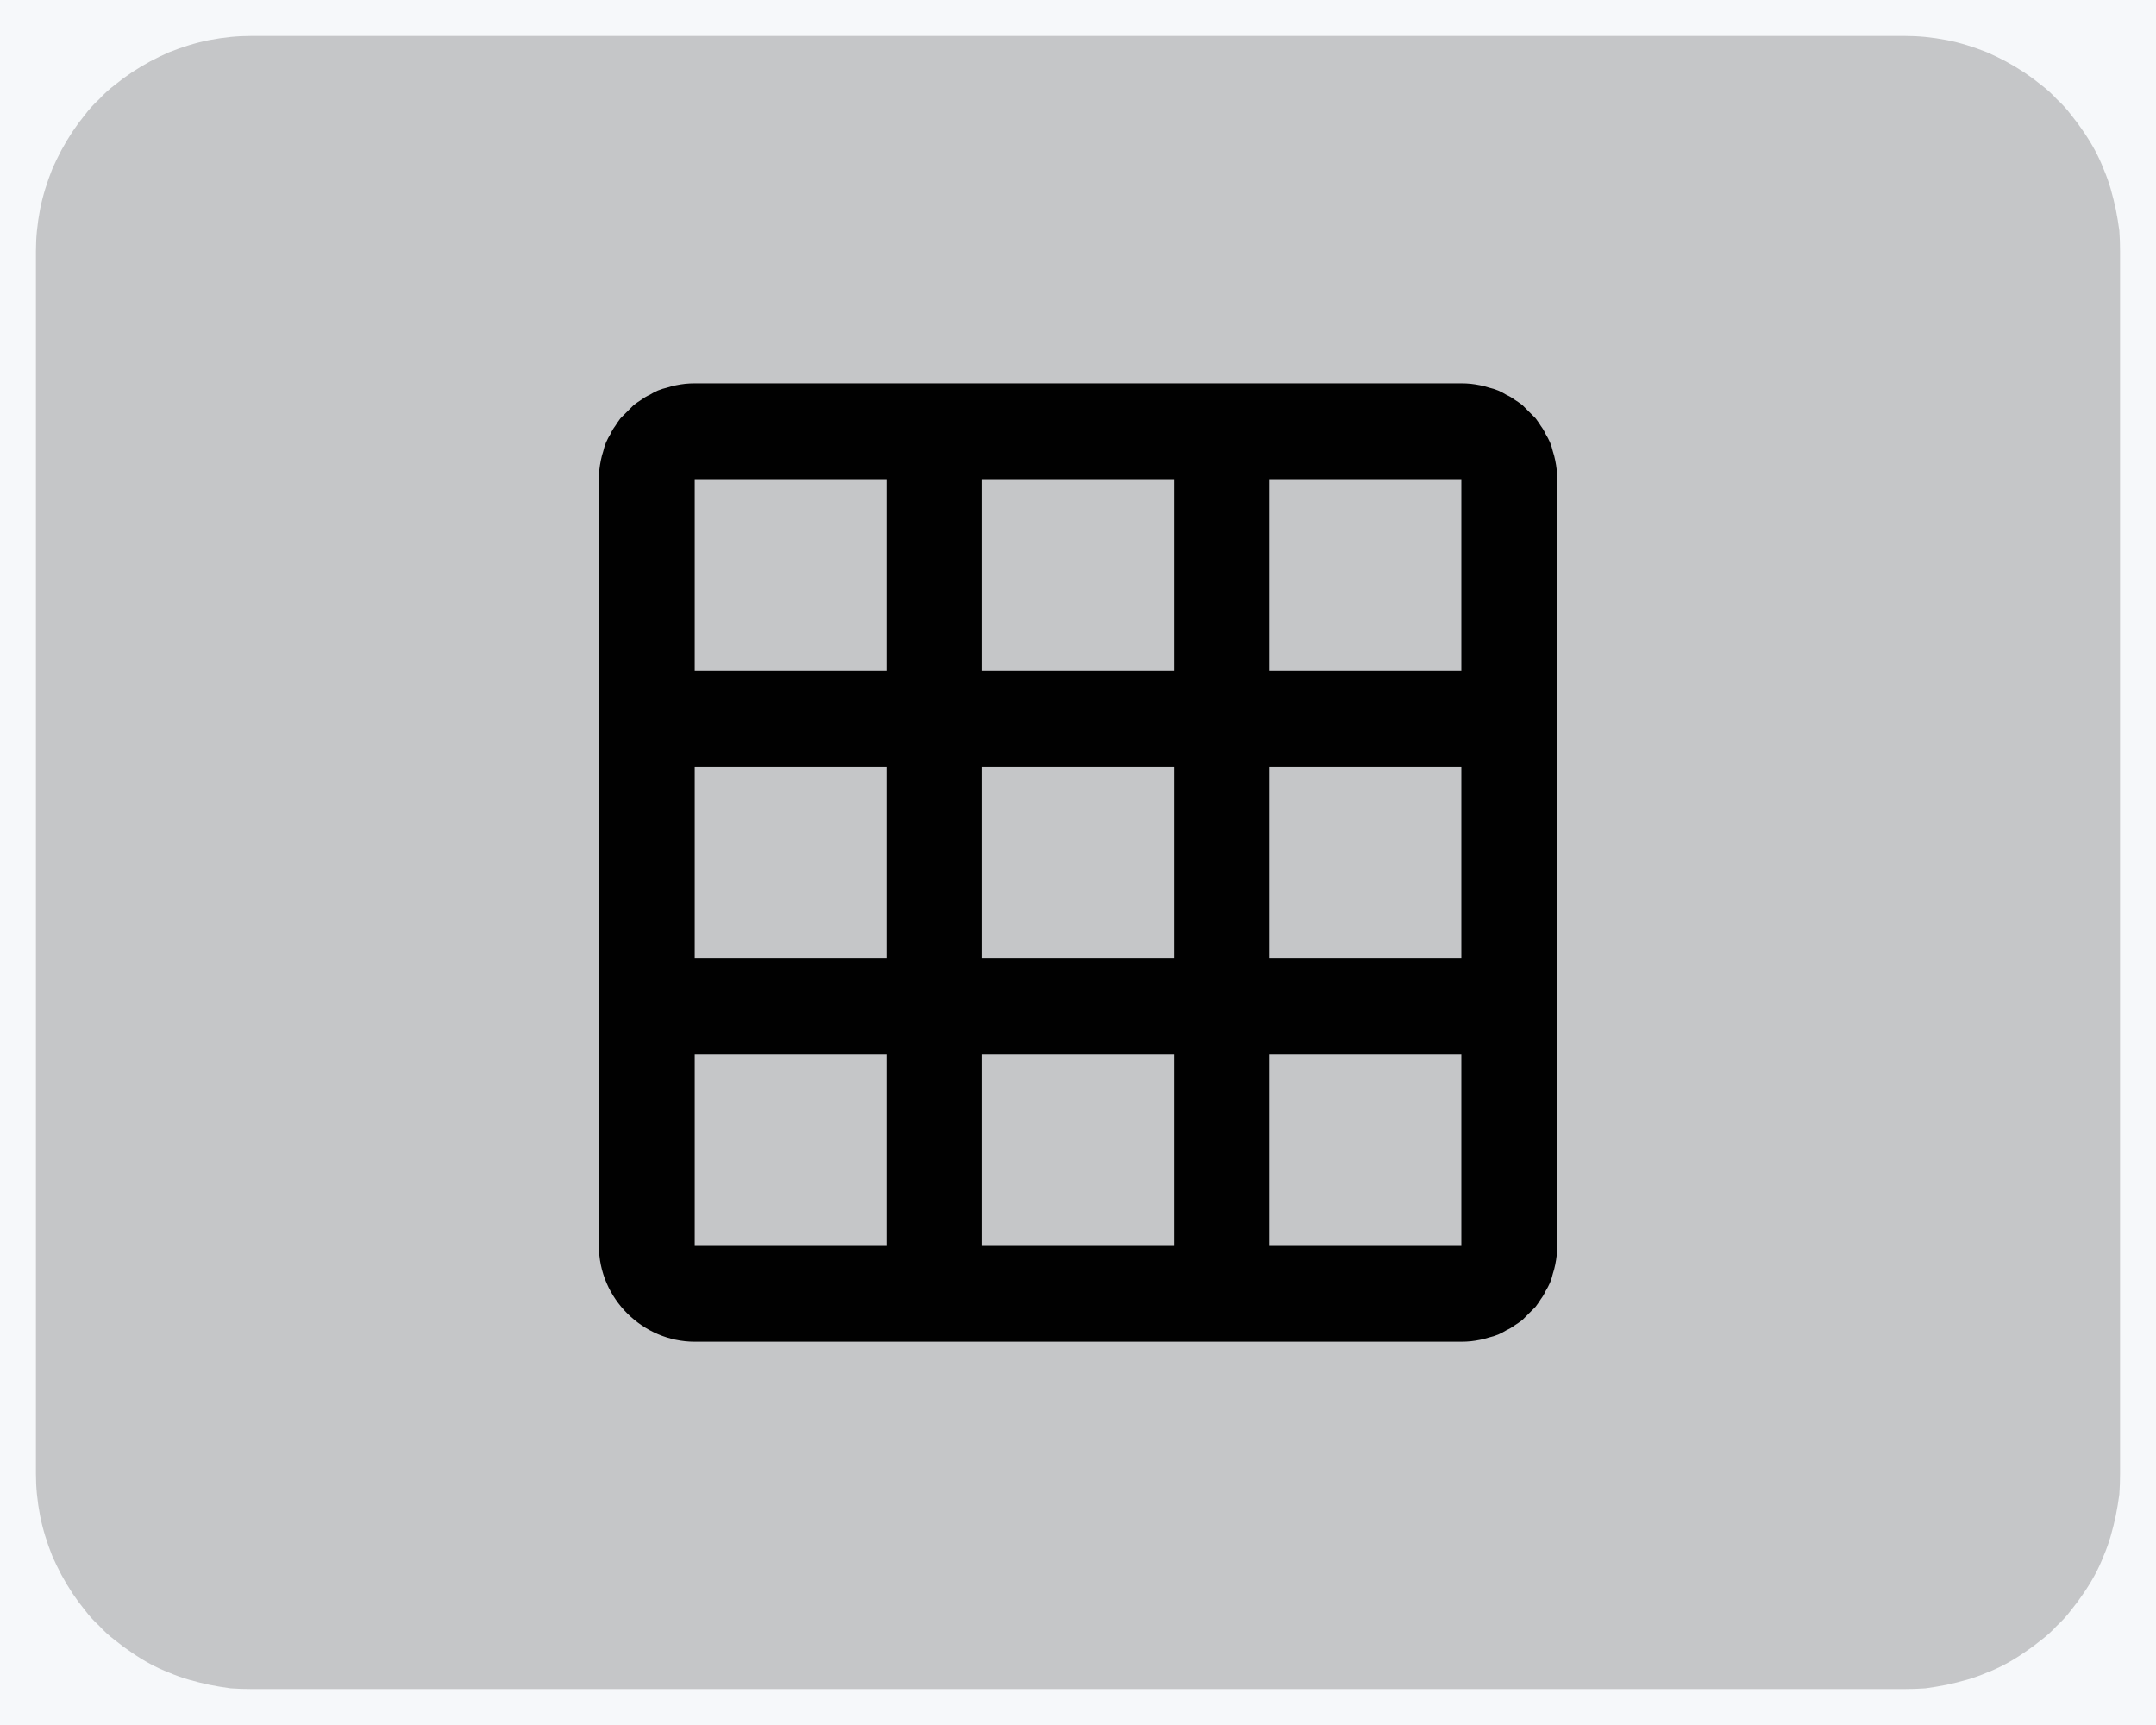
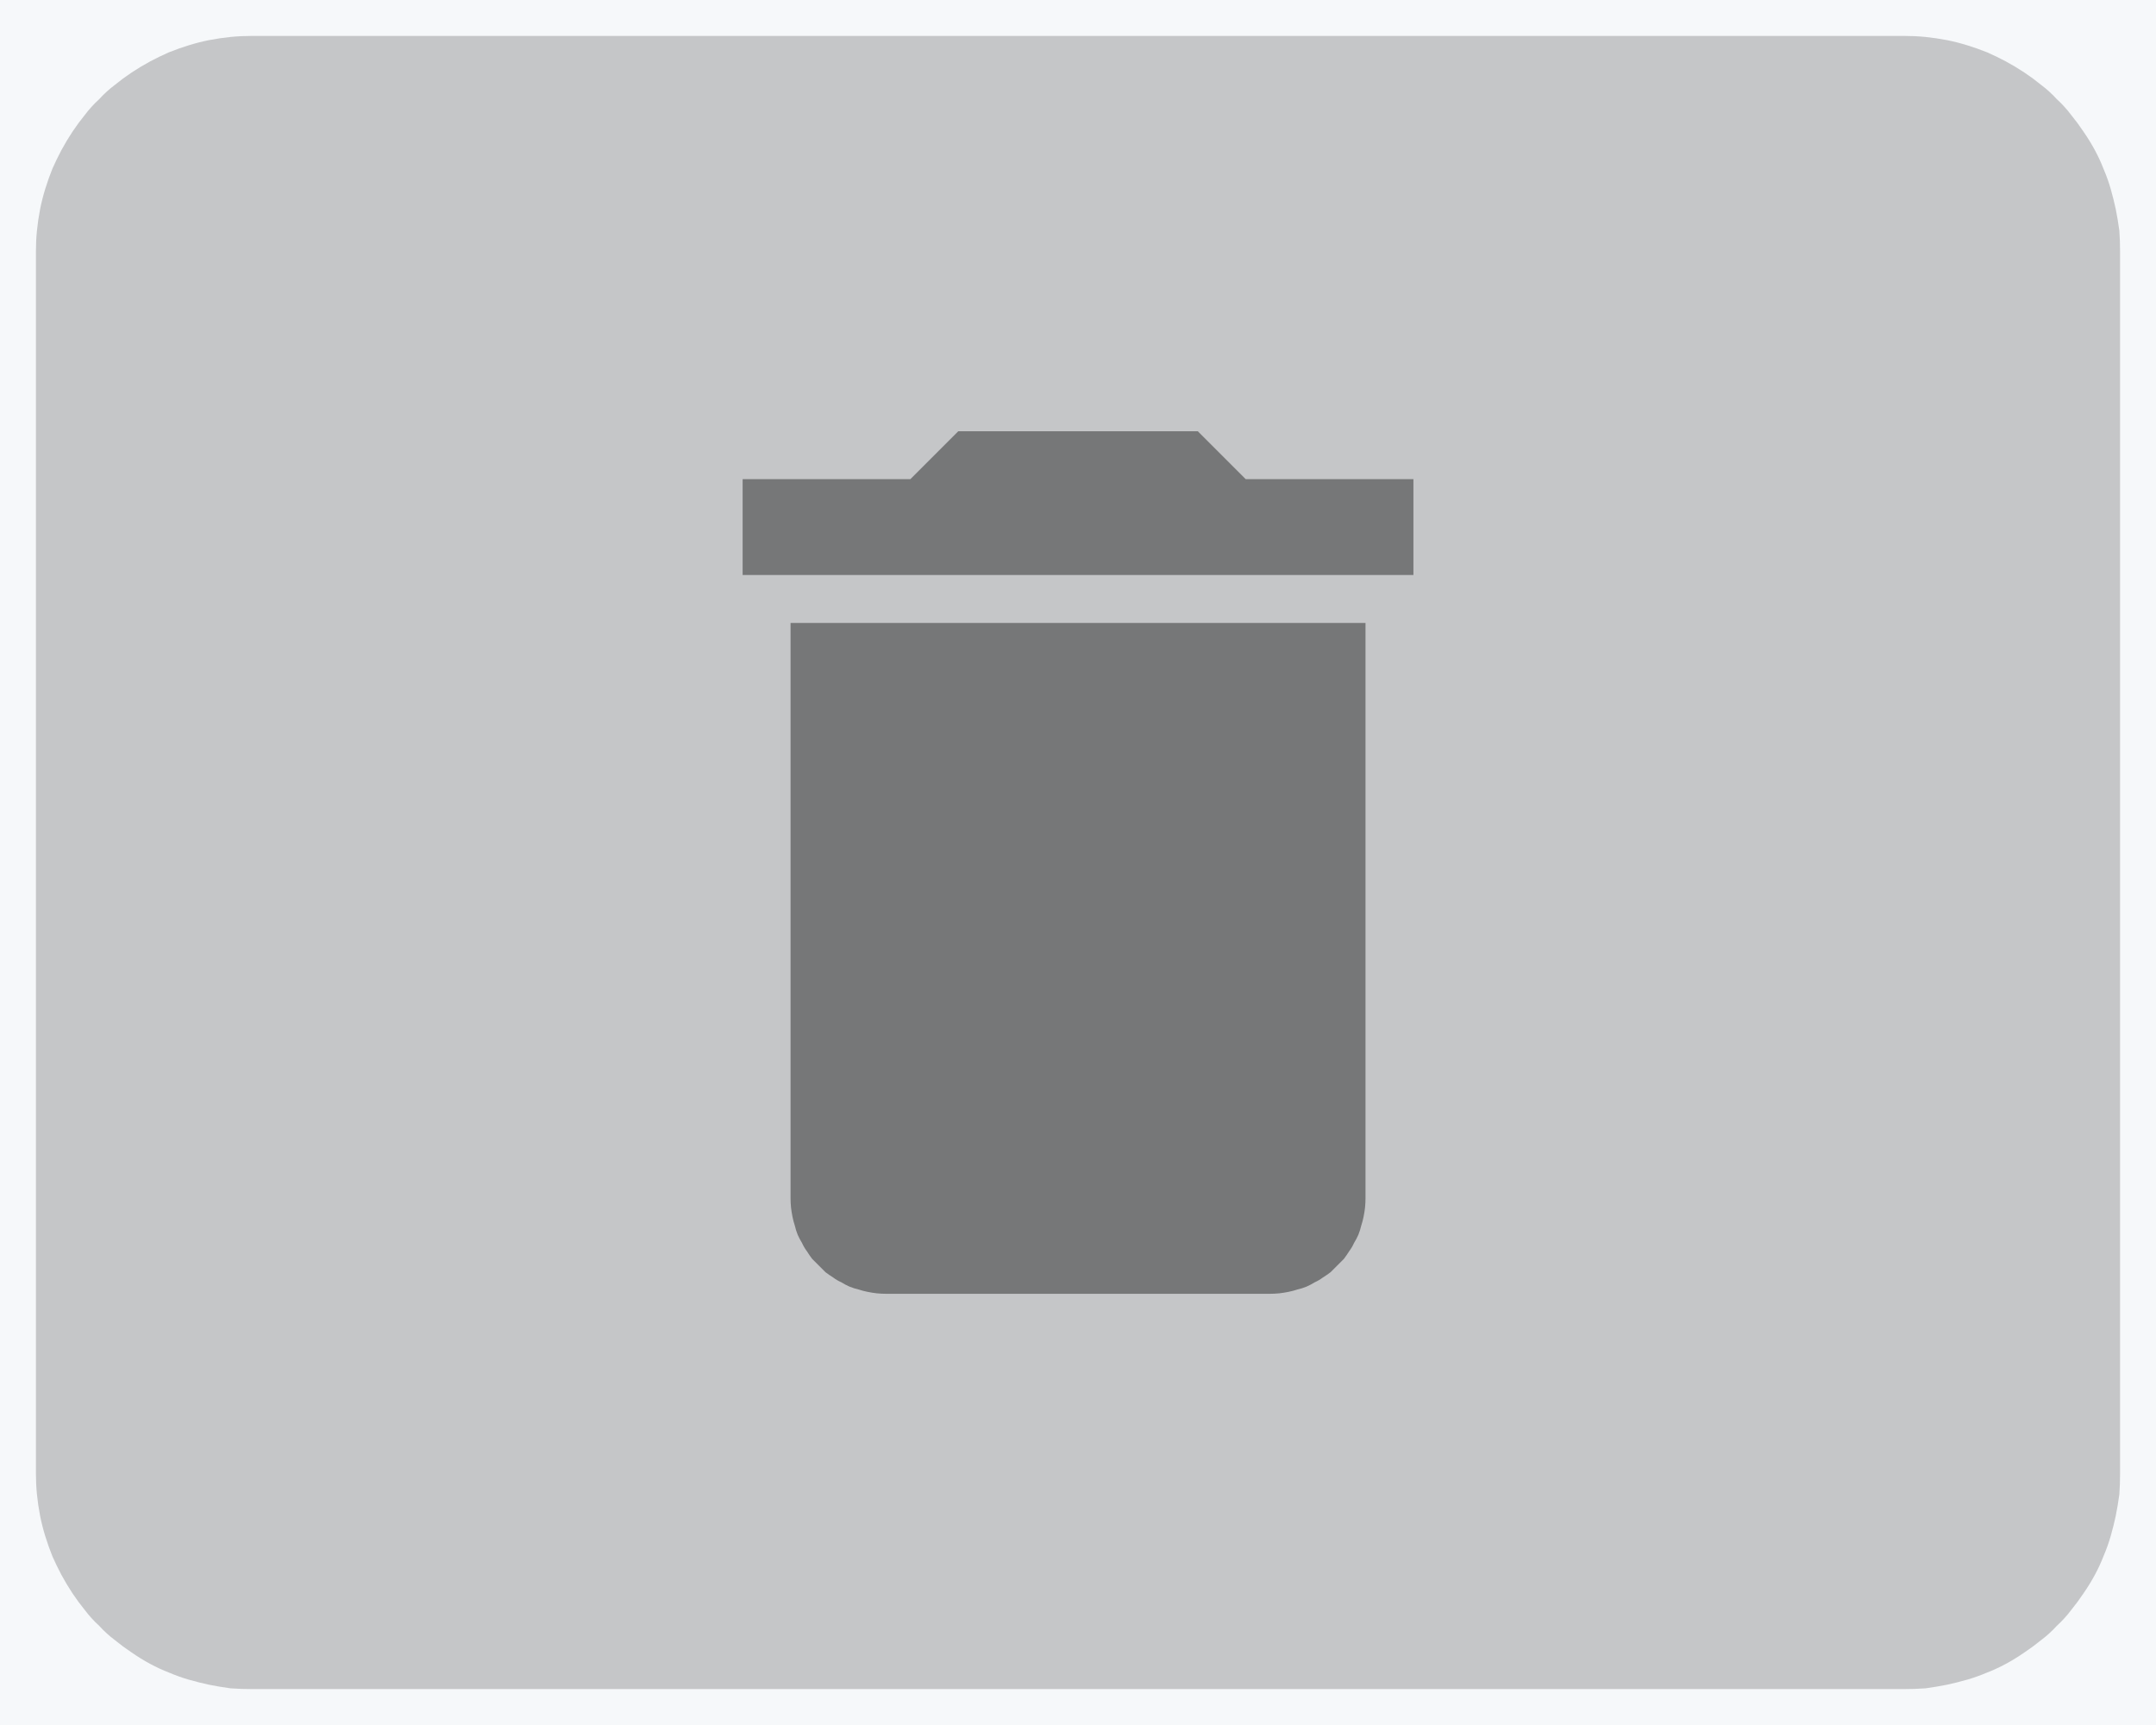
<svg xmlns="http://www.w3.org/2000/svg" width="30" height="24" viewBox="0 0 30 24">
  <rect fill="white" width="30" height="24" />
  <rect fill="#F6F8FA" width="30" height="24" />
  <path fill="#010101" fill-opacity="0.2" d="M0.5 20.5L0.5 3.5Q0.5 3.35 0.514 3.21Q0.529 3.06 0.558 2.91Q0.586 2.77 0.629 2.63Q0.672 2.49 0.728 2.35Q0.785 2.22 0.854 2.09Q0.924 1.96 1.01 1.83Q1.09 1.71 1.18 1.6Q1.27 1.48 1.38 1.38Q1.48 1.27 1.6 1.18Q1.71 1.09 1.83 1.01Q1.96 0.924 2.09 0.854Q2.22 0.785 2.35 0.728Q2.49 0.672 2.63 0.629Q2.77 0.586 2.91 0.558Q3.06 0.529 3.21 0.514Q3.35 0.5 3.5 0.5L26.5 0.5Q26.65 0.5 26.79 0.514Q26.94 0.529 27.09 0.558Q27.23 0.586 27.37 0.629Q27.51 0.672 27.65 0.728Q27.78 0.785 27.91 0.854Q28.04 0.924 28.17 1.01Q28.29 1.09 28.4 1.18Q28.52 1.27 28.62 1.38Q28.73 1.48 28.82 1.6Q28.91 1.71 28.99 1.83Q29.08 1.96 29.15 2.09Q29.22 2.22 29.27 2.35Q29.33 2.49 29.37 2.63Q29.41 2.77 29.44 2.91Q29.47 3.06 29.49 3.21Q29.5 3.35 29.5 3.5L29.5 20.5Q29.5 20.65 29.49 20.79Q29.47 20.94 29.44 21.09Q29.41 21.23 29.37 21.37Q29.33 21.51 29.27 21.65Q29.22 21.78 29.15 21.91Q29.08 22.04 28.99 22.17Q28.91 22.29 28.82 22.4Q28.73 22.52 28.62 22.62Q28.52 22.73 28.4 22.82Q28.29 22.91 28.17 22.99Q28.04 23.08 27.91 23.15Q27.78 23.22 27.65 23.27Q27.51 23.33 27.37 23.37Q27.23 23.41 27.09 23.44Q26.94 23.47 26.79 23.49Q26.65 23.5 26.5 23.5L3.5 23.5Q3.35 23.5 3.21 23.49Q3.06 23.47 2.91 23.44Q2.77 23.41 2.63 23.37Q2.49 23.33 2.35 23.27Q2.22 23.22 2.09 23.15Q1.96 23.08 1.83 22.99Q1.71 22.91 1.6 22.82Q1.48 22.73 1.38 22.62Q1.27 22.52 1.18 22.4Q1.09 22.29 1.01 22.17Q0.924 22.04 0.854 21.91Q0.785 21.78 0.728 21.65Q0.672 21.51 0.629 21.37Q0.586 21.23 0.558 21.09Q0.529 20.94 0.514 20.79Q0.5 20.65 0.5 20.5Z" />
  <clipPath id="toolbar-schematic-btn-14_cl_0">
    <rect x="7" y="4" width="16" height="16" />
  </clipPath>
  <g clip-path="url(#toolbar-schematic-btn-14_cl_0)">
-     <path fill="#010101" transform="matrix(0.6667 0 0 0.6667 7 4)" d="M10 4L10 8L14 8L14 4L10 4M16 4L16 8L20 8L20 4L16 4M16 10L16 14L20 14L20 10L16 10M16 16L16 20L20 20L20 16L16 16M14 20L14 16L10 16L10 20L14 20M8 20L8 16L4 16L4 20L8 20M8 14L8 10L4 10L4 14L8 14M8 8L8 4L4 4L4 8L8 8M10 14L14 14L14 10L10 10L10 14M4 2L20 2Q20.1 2 20.2 2.01Q20.29 2.02 20.39 2.04Q20.49 2.06 20.58 2.09Q20.67 2.11 20.77 2.15Q20.86 2.19 20.94 2.24Q21.03 2.28 21.11 2.34Q21.19 2.39 21.27 2.45Q21.34 2.52 21.41 2.59Q21.48 2.66 21.55 2.73Q21.61 2.81 21.66 2.89Q21.72 2.97 21.76 3.06Q21.81 3.14 21.85 3.23Q21.89 3.33 21.91 3.42Q21.94 3.51 21.96 3.61Q21.98 3.71 21.99 3.8Q22 3.9 22 4L22 20Q22 20.1 21.99 20.2Q21.98 20.29 21.96 20.39Q21.94 20.49 21.91 20.58Q21.89 20.67 21.85 20.77Q21.81 20.86 21.76 20.94Q21.72 21.03 21.66 21.11Q21.61 21.19 21.55 21.27Q21.48 21.34 21.41 21.41Q21.34 21.48 21.27 21.55Q21.19 21.61 21.11 21.66Q21.03 21.72 20.94 21.76Q20.86 21.81 20.77 21.85Q20.67 21.89 20.58 21.91Q20.49 21.94 20.39 21.96Q20.29 21.98 20.2 21.99Q20.1 22 20 22L4 22C2.92 22 2 21.1 2 20L2 4Q2 3.9 2.01 3.8Q2.02 3.71 2.04 3.61Q2.06 3.51 2.09 3.42Q2.11 3.33 2.15 3.23Q2.19 3.14 2.24 3.06Q2.28 2.97 2.34 2.89Q2.39 2.81 2.45 2.73Q2.52 2.66 2.59 2.59Q2.66 2.52 2.73 2.45Q2.81 2.39 2.89 2.34Q2.97 2.28 3.06 2.24Q3.14 2.19 3.23 2.15Q3.33 2.11 3.42 2.09Q3.51 2.06 3.61 2.04Q3.71 2.02 3.8 2.01Q3.9 2 4 2Z" fill-rule="evenodd" />
+     <path fill="#010101" fill-opacity="0.4" transform="matrix(0.6667 0 0 0.6667 7 4)" d="M19 4L15.5 4L14.5 3L9.5 3L8.5 4L5 4L5 6L19 6M6 19Q6 19.1 6.01 19.2Q6.02 19.29 6.04 19.39Q6.06 19.49 6.09 19.58Q6.11 19.67 6.15 19.77Q6.19 19.86 6.24 19.94Q6.28 20.03 6.34 20.11Q6.39 20.19 6.45 20.27Q6.52 20.34 6.59 20.41Q6.66 20.48 6.73 20.55Q6.81 20.61 6.89 20.66Q6.97 20.72 7.06 20.76Q7.14 20.81 7.23 20.85Q7.33 20.89 7.42 20.91Q7.51 20.94 7.61 20.96Q7.71 20.98 7.8 20.99Q7.9 21 8 21L16 21Q16.1 21 16.2 20.99Q16.29 20.98 16.39 20.96Q16.49 20.94 16.58 20.91Q16.67 20.89 16.77 20.85Q16.86 20.81 16.94 20.76Q17.03 20.72 17.11 20.66Q17.19 20.61 17.27 20.55Q17.34 20.48 17.41 20.41Q17.48 20.34 17.55 20.27Q17.61 20.19 17.66 20.11Q17.72 20.03 17.76 19.94Q17.81 19.86 17.85 19.77Q17.89 19.67 17.91 19.58Q17.94 19.49 17.96 19.39Q17.98 19.29 17.99 19.2Q18 19.1 18 19L18 7L6 7L6 19Z" fill-rule="evenodd" />
  </g>
</svg>
